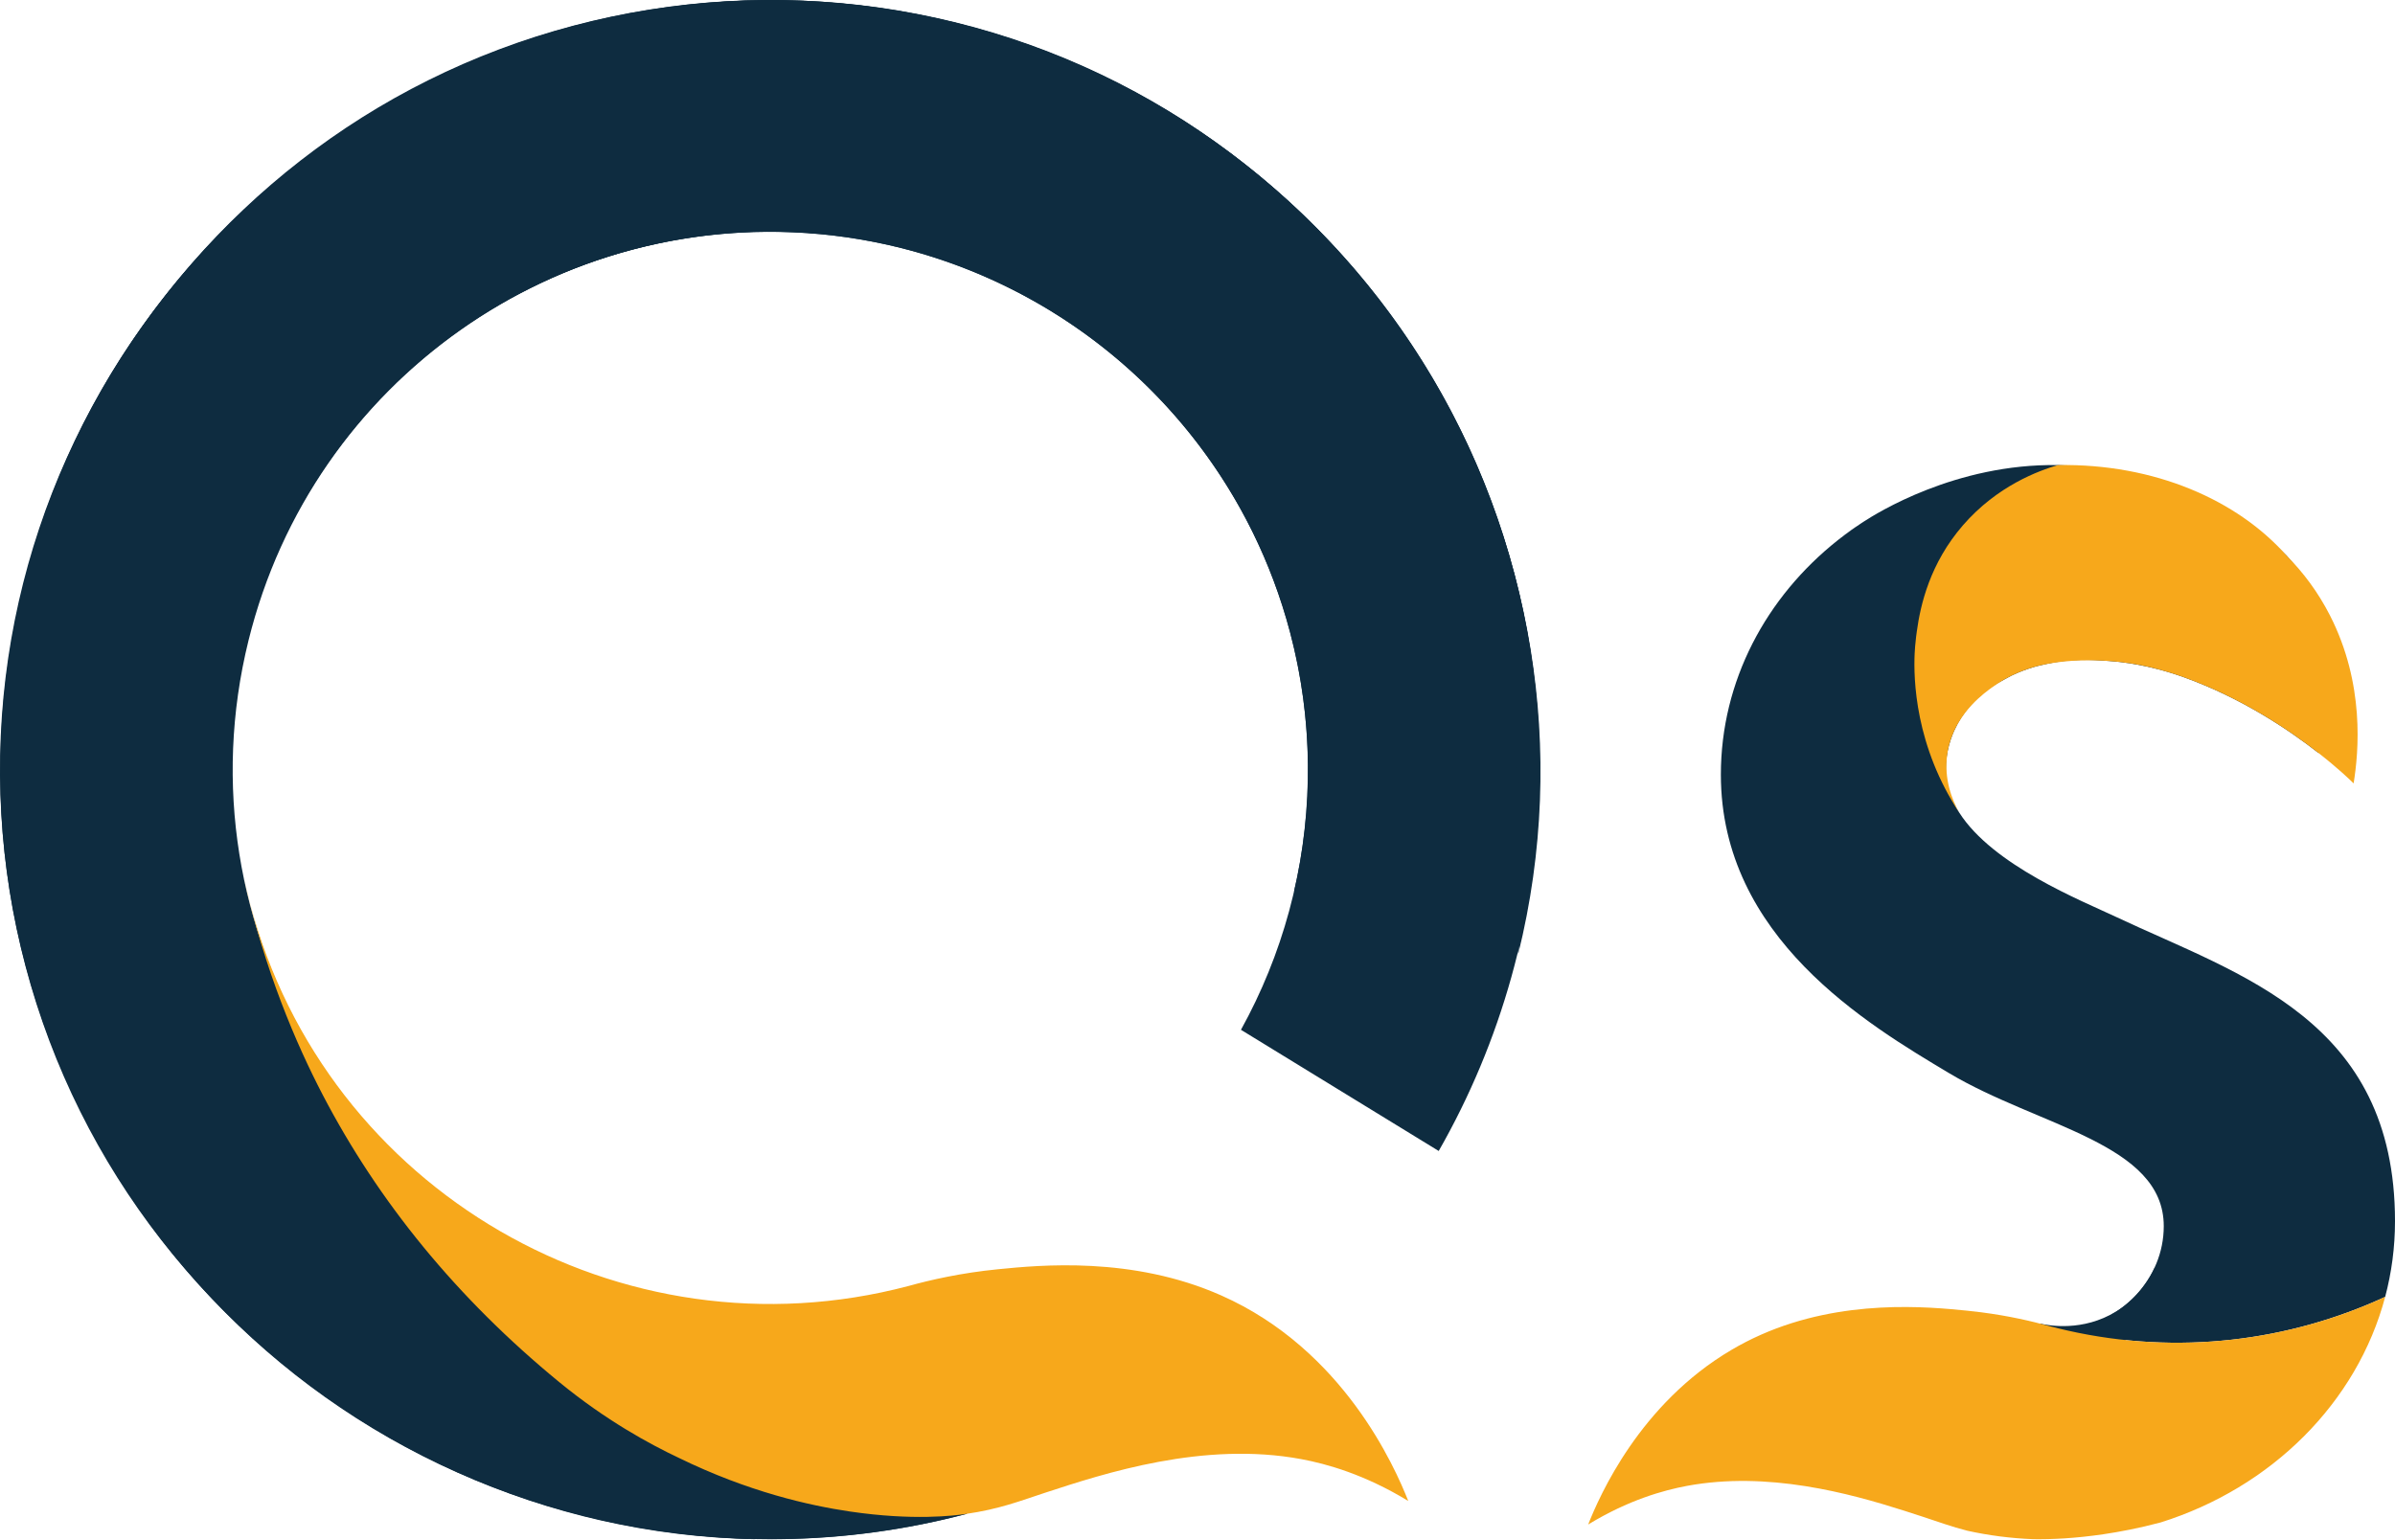
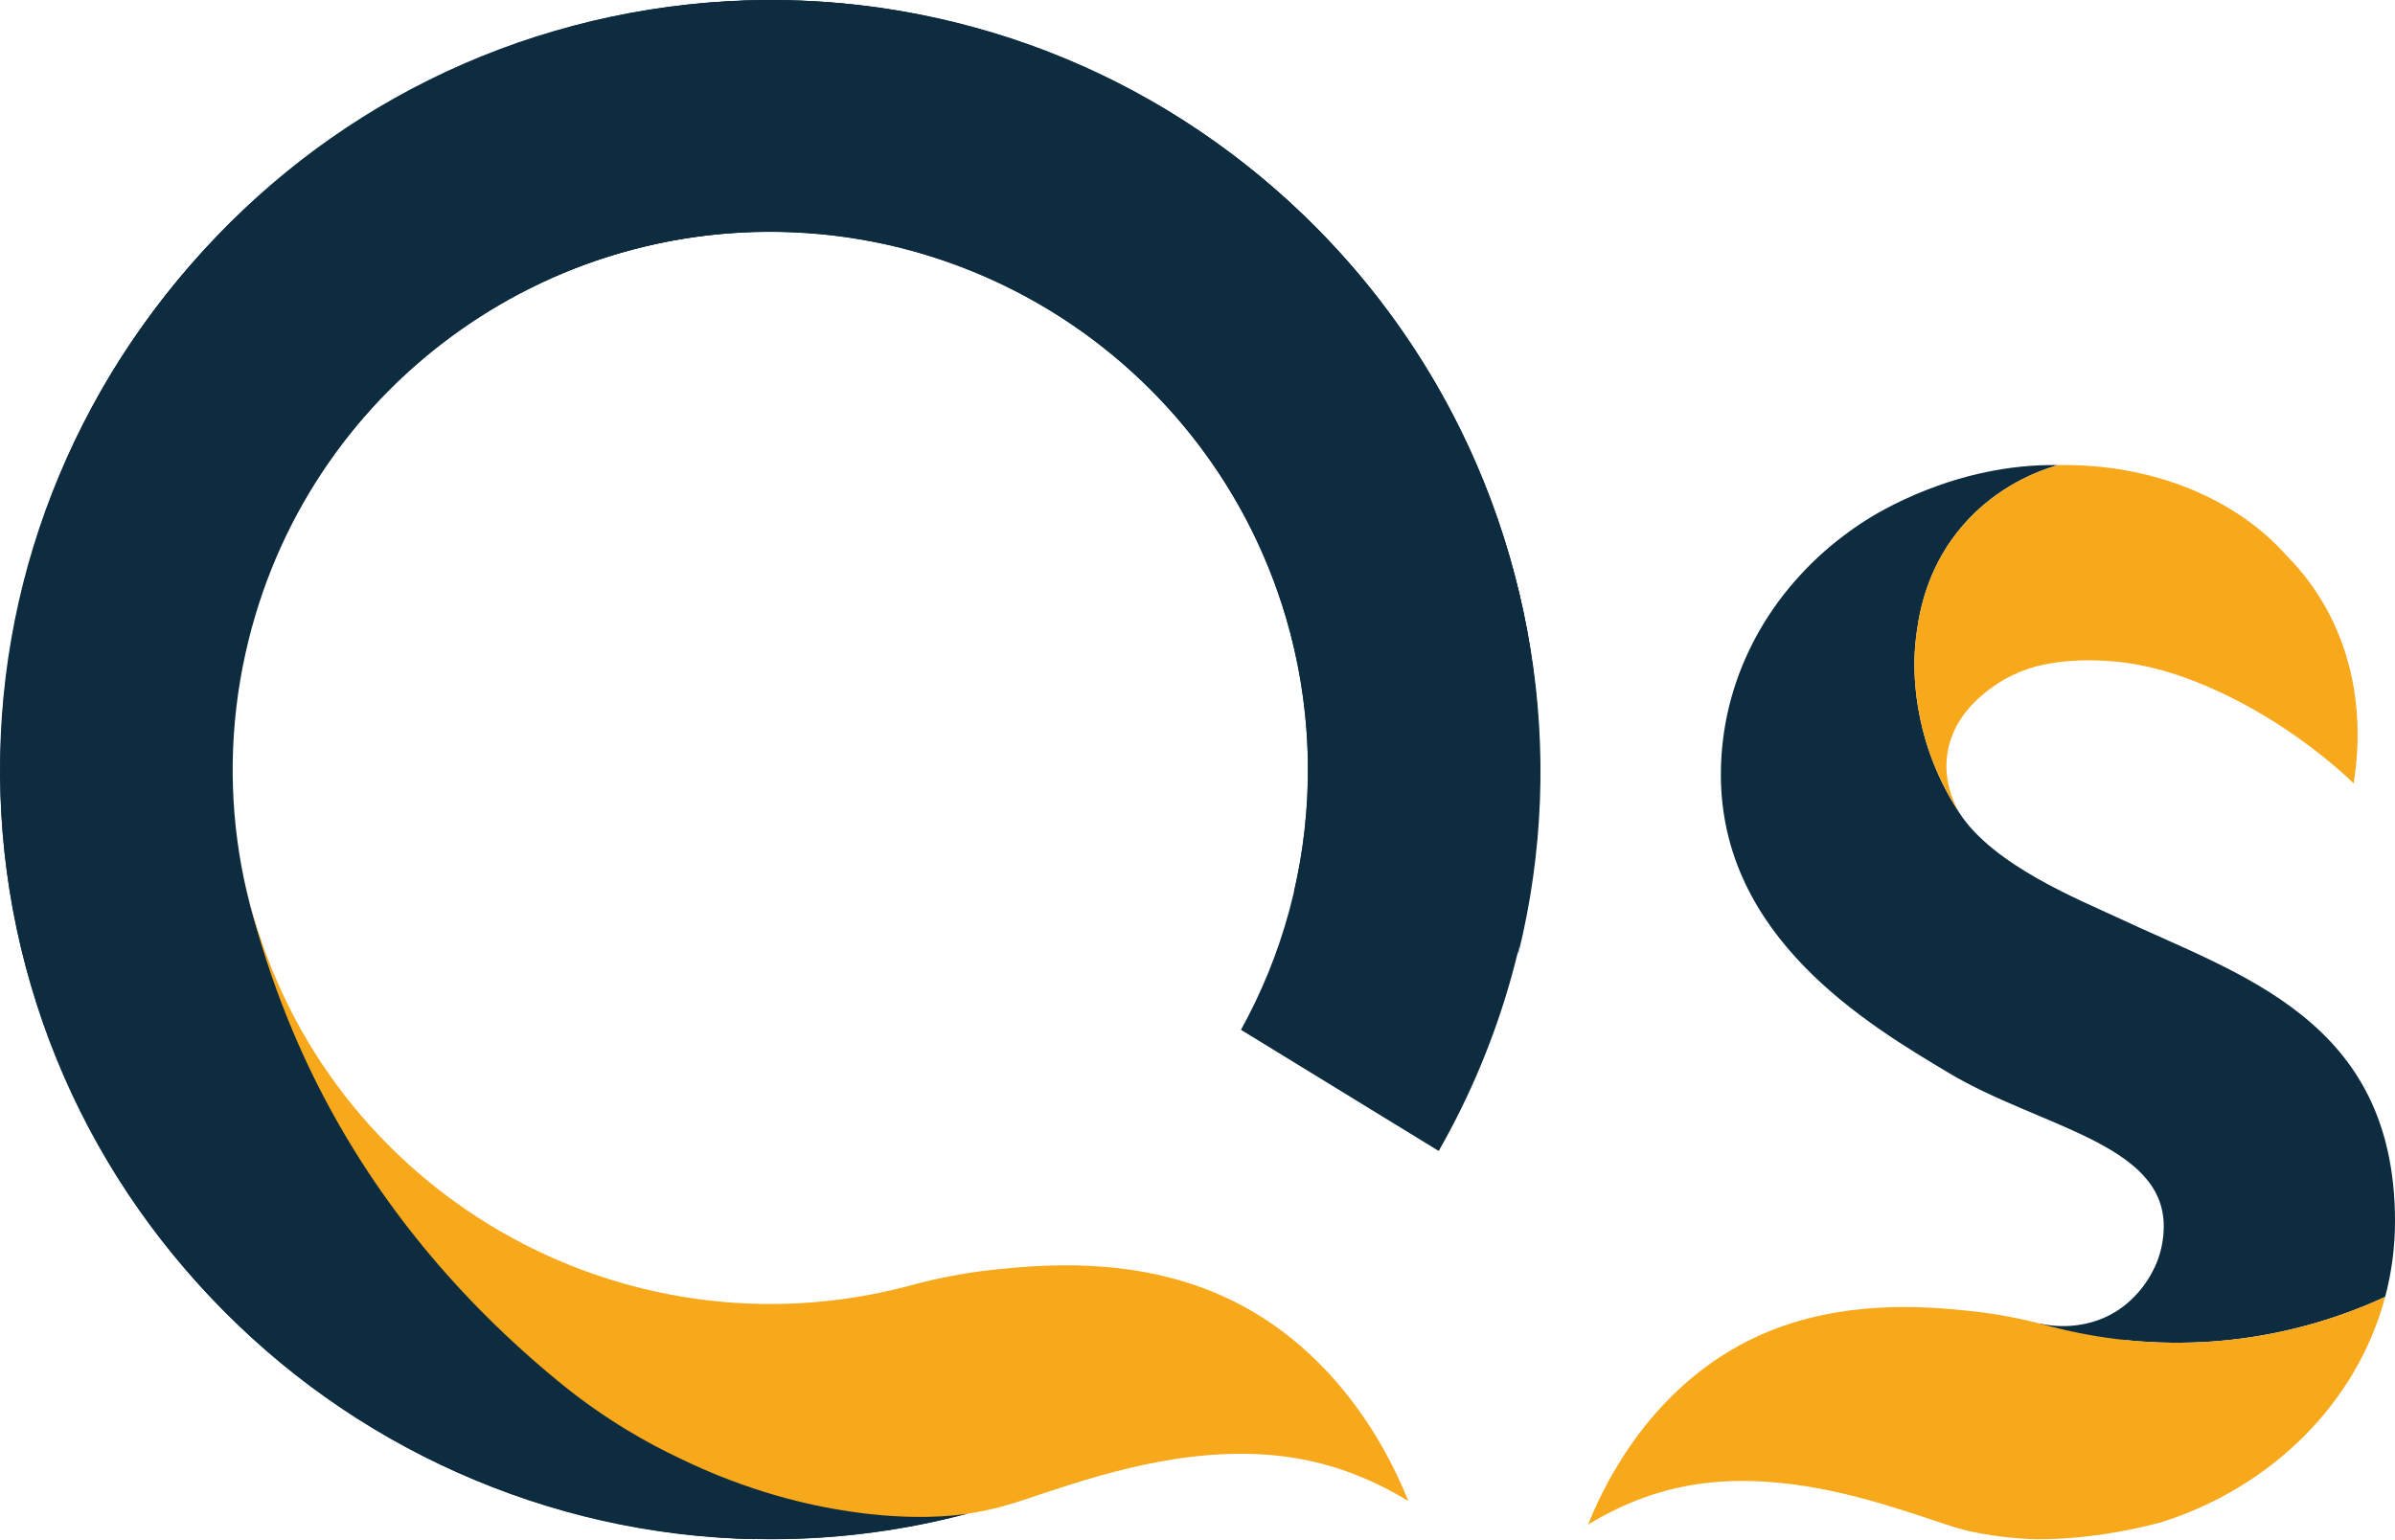
<svg xmlns="http://www.w3.org/2000/svg" id="a" width="1080" height="694.31" viewBox="0 0 1080 694.31">
  <defs>
    <style>.d{fill:#f7a81b;}.e{fill:#0e2c40;}</style>
  </defs>
  <g id="b">
    <path class="e" d="M682.76,258.549c15.395,58.267,15.023,116.985,1.523,171.644l-100.717-28.207c8.669-37.275,8.619-77.16-1.84-116.743-34.233-129.566-167.002-206.84-296.568-172.608-117.421,31.023-191.893,142.978-179.344,260.123l-.188,.021c12.747,140.497,87.065,257.012,195.78,297.707,50.193,18.788,98.277,17.881,134.407,12.359-184.117,48.645-375.651-62.831-424.296-246.947C-37.139,251.743,74.41,60.23,258.464,11.601c185.355-48.972,375.323,61.592,424.296,246.947Z" />
    <path class="e" d="M694.217,353.65c-1.116,60.256-17.521,116.637-45.445,165.526l-89.174-54.659c18.526-33.486,29.378-71.867,30.136-112.801,2.481-133.989-104.115-244.607-238.104-247.088-121.429-2.249-223.664,85.09-243.608,201.205l-.186-.032c-26.136,138.631,13.509,271.022,106.963,339.879,43.147,31.791,89.649,44.059,125.912,48.622C150.31,690.776-3.466,531.198,.059,340.796,3.586,150.355,163.229-3.38,353.565,.144c191.683,3.55,344.201,161.823,340.652,353.506Z" />
    <path class="e" d="M264.379,684.101c58.508,14.451,117.212,13.131,171.646-1.25l-29.83-100.249c-37.13,9.27-77.011,9.864-116.758,.046-130.102-32.135-209.511-163.639-177.376-293.741,29.123-117.906,139.859-194.178,257.192-183.523l.018-.188c140.684,10.475,258.385,82.902,300.831,190.945,19.597,49.883,19.466,97.975,14.529,134.19C730.295,245.453,615.74,55.745,430.861,10.08,245.944-35.594,56.259,79.034,10.61,263.85c-45.972,186.122,67.647,374.279,253.769,420.251Z" />
    <path class="d" d="M112.798,407.699c34.23,129.557,167.286,206.601,296.838,172.392l.036-.009c9.777-2.718,23.562-5.887,40.278-7.546,18.858-1.871,60.603-6.013,100.78,11.815,55.058,24.432,78.195,77.264,84.317,92.706-19.743-12.032-36.859-16.755-48.241-18.877-44.111-8.224-88.878,6.432-115.359,15.101-11.466,3.754-20.667,7.443-36.076,9.648-4.988,.714-23.471,3.11-52.205-1.142-18.165-2.688-45.574-8.794-77.107-24.201l-.002-.001-.002-.001c-13.037-6.152-32.779-16.849-53.908-34.182-46.068-37.794-81.558-81.381-106.713-129.718-11.732-22.544-26.019-55.554-35.552-97.875" />
  </g>
  <g id="c">
-     <path class="e" d="M828.254,244.076c2.504-1.977,5.577-4.308,9.229-6.82-3.781,2.573-6.889,4.938-9.229,6.82Z" />
-     <path class="e" d="M834.704,239.209c-.052,.036-.103,.074-.154,.11,.07-.05,.134-.097,.205-.147l-.051,.037Z" />
-     <path class="e" d="M1080,550.892c0,11.741-1.537,23.162-4.429,34.083-43.372,20.046-93.374,26.417-143.195,15.203,24.604-3.781,43.346-23.421,43.346-47.102,0-37.355-56.477-44.891-96.862-69.046-36.509-21.841-102.853-61.052-102.853-134.631,0-42.258,20.434-80.123,52.713-105.719,1.897-1.51,3.847-2.954,5.83-4.359-2.036,1.446-3.827,2.803-5.346,4.005,1.618-1.258,3.449-2.645,5.5-4.116,.393-.278,.777-.566,1.173-.84,.475-.328,.958-.665,1.459-1.01,.052-.035,.095-.069,.147-.104,.276-.19,.553-.371,.829-.561,.345-.242,.708-.483,1.071-.725,.328-.216,.665-.432,1.002-.656,5.724-3.712,41.456-26.27,87.616-25.528,5.301,.086,64.531,1.96,103.138,40.868,9.47,10.705,16.135,22.972,19.286,36.12,4.929,20.564,.38,39.565-4.886,52.903-13.623-10.662-34.894-24.889-60.681-34.169-4.152-1.494-8.08-2.685-11.706-3.626-.009-.009-.017-.009-.026-.009-6.613-1.718-12.216-2.642-16.316-3.151-.311-.043-.63-.078-.941-.112-.276-.035-.561-.069-.846-.095-.035-.009-.06-.009-.095-.009-1.727-.19-3.091-.293-4.032-.363-7.45-.544-16.981-1.165-28.334,1.416-.432,.095-.872,.199-1.304,.311-.026,0-.043,0-.06,.009-3.315,.717-5.663,1.468-6.993,1.942-2.719,.976-6.224,2.271-10.282,4.61-2.098,1.027-4.118,2.21-6.026,3.514l-.155,.104c-7.165,4.921-12.863,11.551-16.359,19.234-.121,.242-.233,.475-.328,.717,0,.009-.009,.017-.009,.026-.155,.337-.293,.673-.432,1.01-.656,1.614-1.217,3.28-1.675,4.973-.017,.069-.035,.138-.06,.207-.941,3.548-1.442,7.252-1.442,11.059,0,6.889,2.253,13.295,6.017,19.208l.009,.009c15.203,23.887,55.122,39.737,71.023,47.231,55.519,26.167,125.515,46.117,125.515,137.169Z" />
+     <path class="e" d="M1080,550.895c0,11.74-1.54,23.16-4.43,34.08-43.37,20.05-93.37,26.42-143.19,15.2,24.6-3.78,43.34-23.42,43.34-47.1,0-37.35-56.47-44.89-96.86-69.05-36.51-21.84-102.85-61.05-102.85-134.63,0-42.26,20.43-80.12,52.71-105.72,.824-.652,1.663-1.275,2.5-1.902,.597-.446,1.208-.906,1.85-1.388,.24-.17,.48-.35,.73-.53,.12-.08,.24-.17,.36-.26,.13-.09,.26-.19,.39-.28,.05-.04,.1-.07,.15-.11,.4-.27,.78-.56,1.18-.84,.47-.32,.96-.66,1.46-1.01,.05-.03,.09-.06,.14-.1,.28-.19,.56-.37,.83-.56,.35-.24,.71-.48,1.07-.73,.33-.21,.67-.43,1-.65,5.73-3.71,41.46-26.27,87.62-25.53-8.56,2.5-27.34,9.28-42.85,27.18-14.83,17.13-19.14,35.75-20.78,47.86-.11,.75-.48,3.26-.76,6.69-.51,6.08-2.3,33.9,13.61,64.36,1.27,2.44,3.3,6.13,6.16,10.49,.02,.04,.05,.09,.08,.13,15.2,23.88,55.12,39.73,71.03,47.23,55.51,26.16,125.51,46.11,125.51,137.17Z" />
    <path class="e" d="M920.276,597.108c3.481,.76,18.959,3.738,34.033-5.573,10.469-6.466,15.367-15.54,17.215-19.504,1.483,.803,3.056,2.015,3.881,3.881,4.428,10.008-14.609,34.352-35.426,35.426-10.027,.517-22.341-4.269-22.688-9.354-.131-1.918,1.458-3.639,2.985-4.876Z" />
    <path class="d" d="M1075.571,584.975c-12.656,47.706-51.254,86.079-101.291,101.774-9.85,2.616-18.518,4.239-25.649,5.292-12.906,1.908-23.568,2.365-31.648,2.253-10.222-.388-20.184-1.692-29.801-3.807-7.217-1.839-13.183-4.058-20.028-6.293-2.607-.855-5.413-1.77-8.391-2.719-24.872-7.934-61.717-18-98.071-11.223-10.506,1.96-26.305,6.319-44.529,17.421,5.137-12.95,23.231-54.379,64.6-78.758,4.17-2.46,8.564-4.739,13.217-6.803,37.087-16.454,75.616-12.63,93.02-10.903,2.236,.225,4.411,.475,6.527,.751,12.509,1.614,22.929,4.066,30.647,6.216l.035,.009c2.719,.717,5.447,1.381,8.167,1.994,49.821,11.214,99.823,4.843,143.195-15.203Z" />
-     <path class="e" d="M828.254,244.076c2.34-1.882,5.447-4.247,9.229-6.82-3.652,2.512-6.725,4.843-9.229,6.82Z" />
-     <path class="e" d="M897.896,309.945c2.124-1.45,4.377-2.745,6.734-3.868-.328,.164-.647,.337-.967,.501-.026,.009-.052,.026-.086,.043-2.167,1.148-4.066,2.288-5.681,3.324Z" />
-     <path class="d" d="M1061.335,353.369c-1.796-1.813-7.312-7.062-15.798-13.692-13.623-10.662-34.894-24.889-60.681-34.169-4.152-1.494-8.08-2.685-11.706-3.626-.009-.009-.017-.009-.026-.009-4.826-1.304-10.316-2.452-16.316-3.151-.311-.043-.63-.078-.941-.112-.276-.035-.561-.069-.846-.095-.035-.009-.06-.009-.095-.009-.311-.035-.63-.069-.941-.095-14.866-1.381-25.873-.026-32.728,1.459-.026,0-.043,0-.06,.009-3.315,.717-5.663,1.468-6.993,1.942-2.719,.976-6.224,2.271-10.282,4.61-.086,.043-.173,.095-.259,.147-.026,.009-.052,.026-.086,.043-.777,.458-1.588,.95-2.409,1.494-3.772,2.478-14.184,9.324-19.787,21.168-.112,.233-.216,.475-.328,.717,0,.009-.009,.017-.009,.026-.155,.328-.293,.665-.432,1.01-.656,1.571-1.226,3.229-1.675,4.973-.017,.069-.035,.138-.06,.207-.337,1.347-.613,2.745-.812,4.196-1.494,10.99,2.132,20.262,5.387,26.072l.009,.009c-2.9-4.413-4.962-8.159-6.245-10.616-15.905-30.458-14.111-58.28-13.61-64.362,.282-3.424,.657-5.935,.76-6.691,1.649-12.112,5.957-30.733,20.788-47.861,15.505-17.896,34.29-24.682,42.845-27.177,43.502-.76,80.995,15.772,103.138,40.868,7.45,7.502,14.132,16.385,19.511,26.9,15.833,30.966,12.984,61.665,10.688,75.815Z" />
+     <path class="d" d="M1061.34,353.365c-1.8-1.81-7.32-7.06-15.8-13.69-13.63-10.66-34.9-24.89-60.68-34.17-4.16-1.49-8.08-2.68-11.71-3.62-.01-.01-.02-.01-.03-.01-4.61-1.24-9.83-2.35-15.52-3.05-.26-.04-.52-.07-.79-.1-.31-.05-.63-.08-.94-.11-.28-.04-.56-.07-.85-.1-.03-.01-.06-.01-.09-.01-.16-.01-.32-.03-.47-.05-.16-.02-.32-.03-.48-.04-14.86-1.38-25.87-.03-32.72,1.46h-.06c-3.32,.72-5.67,1.47-7,1.95-2.72,.97-6.22,2.27-10.28,4.61-.08,.04-.17,.09-.26,.14-.02,.01-.05,.03-.08,.05-.78,.45-1.59,.95-2.41,1.49-3.77,2.48-14.19,9.32-19.79,21.17-.11,.23-.21,.47-.33,.72,0,0-.01,.01-.01,.02-.15,.33-.29,.67-.43,1.01-.65,1.57-1.22,3.23-1.67,4.97l-.06,.21c-.34,1.35-.62,2.75-.81,4.2-1.49,10.92,2.08,20.14,5.31,25.95-2.86-4.36-4.89-8.05-6.16-10.49-15.91-30.46-14.12-58.28-13.61-64.36,.28-3.43,.65-5.94,.76-6.69,1.64-12.11,5.95-30.73,20.78-47.86,15.51-17.9,34.29-24.68,42.85-27.18,43.5-.76,80.99,15.77,103.14,40.87,7.45,7.5,14.13,16.38,19.51,26.9,15.83,30.97,12.98,61.67,10.69,75.81Z" />
  </g>
</svg>
